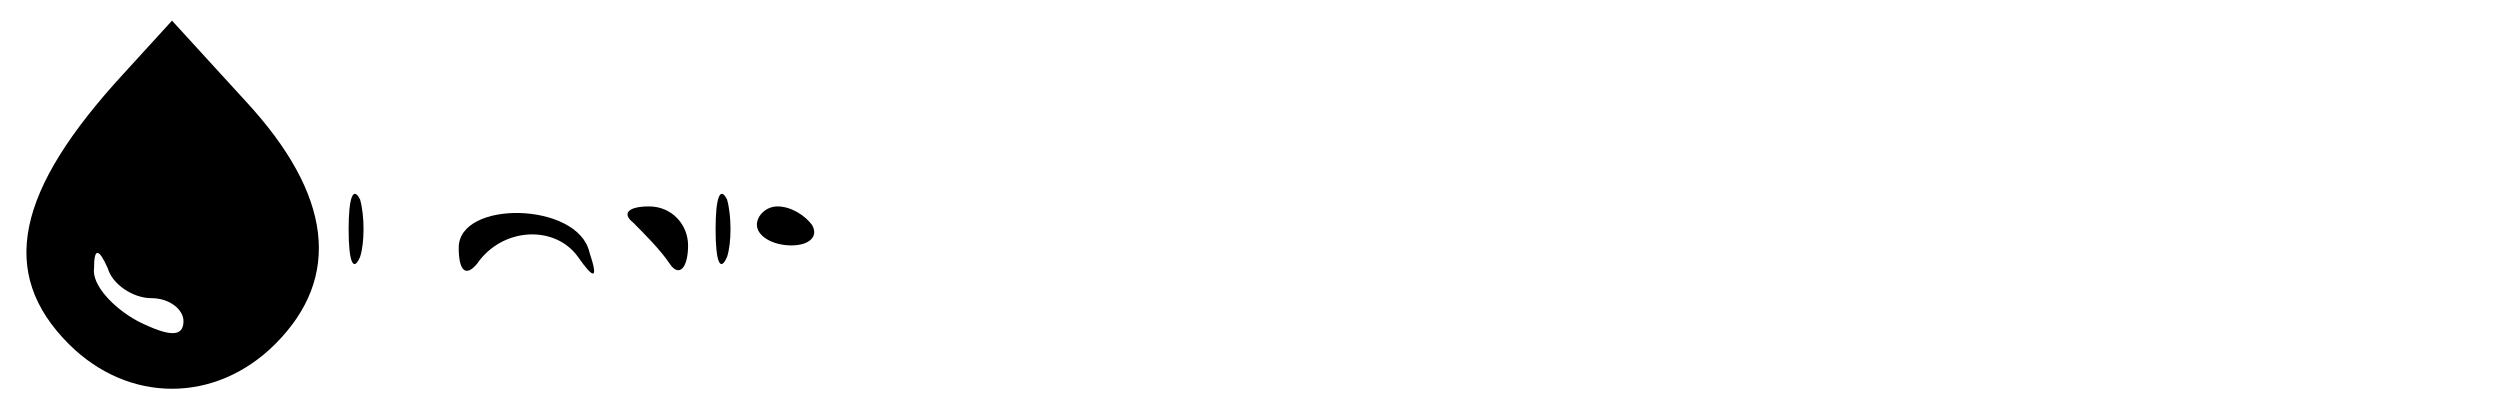
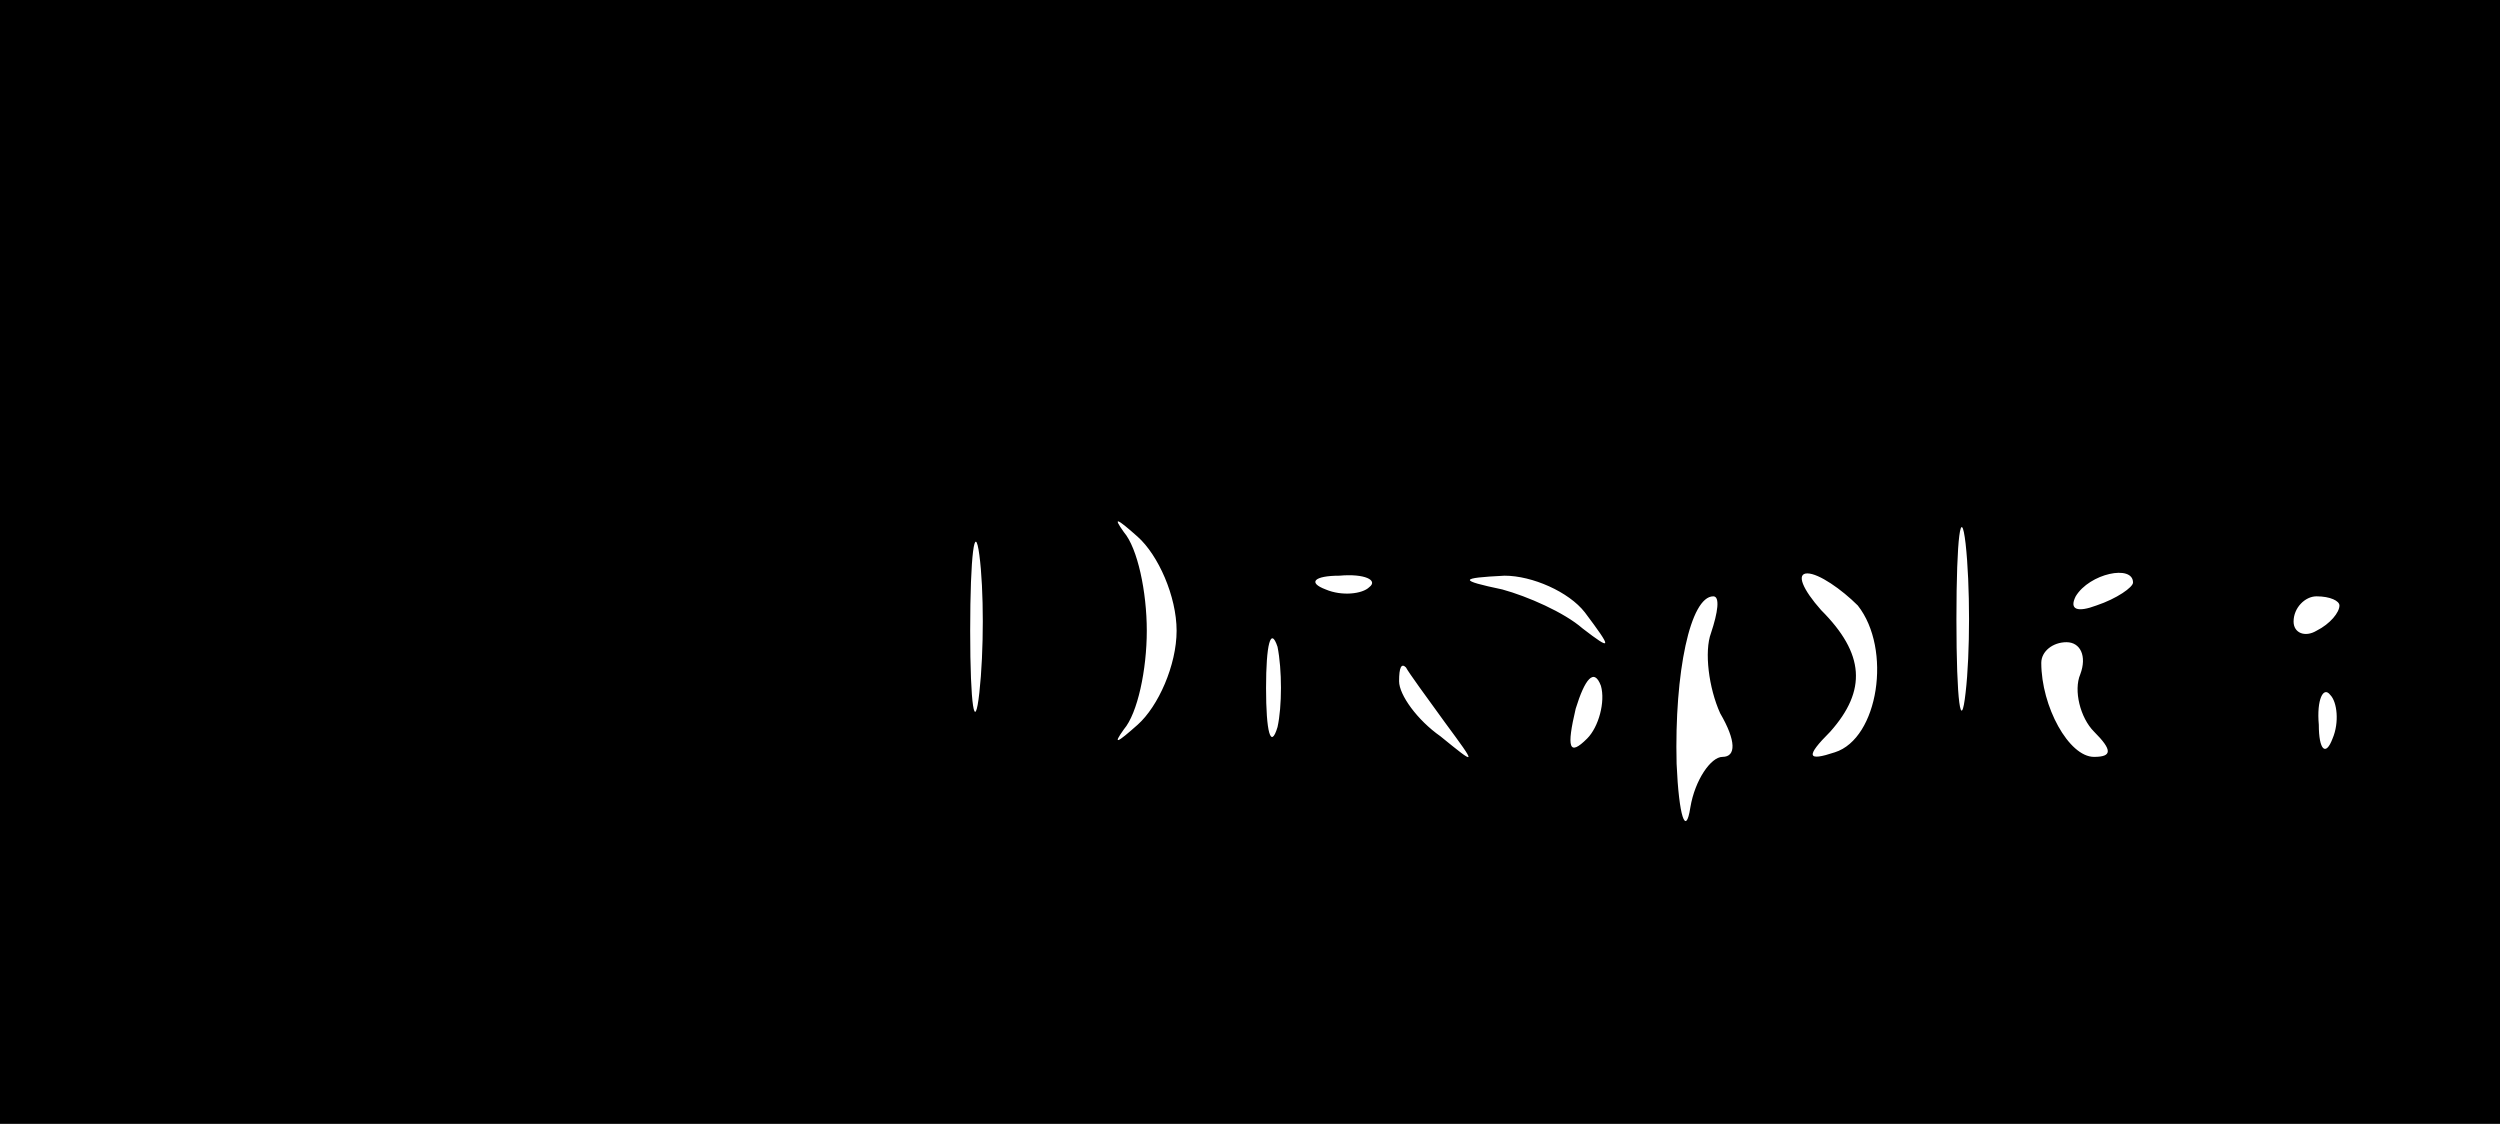
- <svg xmlns="http://www.w3.org/2000/svg" version="1.0" width="109pt" height="18pt" viewBox="0 0 109 18" preserveAspectRatio="xMidYMid meet">
-   <g transform="translate(0,18) scale(0.1,-0.1)" fill="#000000" stroke="none">
-     <path d="M54 148 c-47 -51 -55 -87 -24 -118 26 -26 64 -26 90 0 29 29 25 65 -13 106 l-32 35 -21 -23z m12 -98 c8 0 14 -5 14 -10 0 -7 -6 -7 -20 0 -11 6 -20 16 -19 23 0 9 2 9 6 0 2 -7 11 -13 19 -13z" />
-     <path d="M152 80 c0 -14 2 -19 5 -12 2 6 2 18 0 25 -3 6 -5 1 -5 -13z" />
-     <path d="M312 80 c0 -14 2 -19 5 -12 2 6 2 18 0 25 -3 6 -5 1 -5 -13z" />
-     <path d="M200 72 c0 -10 3 -13 8 -7 11 16 34 17 44 3 7 -10 9 -10 5 2 -5 22 -57 23 -57 2z" />
-     <path d="M276 83 c5 -5 12 -12 16 -18 4 -6 8 -2 8 8 0 9 -7 17 -17 17 -9 0 -12 -3 -7 -7z" />
-     <path d="M330 82 c0 -5 7 -9 15 -9 8 0 12 4 9 9 -3 4 -9 8 -15 8 -5 0 -9 -4 -9 -8z" />
+ <svg xmlns="http://www.w3.org/2000/svg" version="1.0" width="109pt" height="49pt" viewBox="0 0 109 49" preserveAspectRatio="xMidYMid meet">
+   <g transform="translate(0,49) scale(0.1,-0.1)" fill="#000000" stroke="none">
+     <path d="M0 245 l0 -245 545 0 545 0 0 245 0 245 -545 0 -545 0 0 -245z m857 -57 c-2 -18 -4 -4 -4 32 0 36 2 50 4 33 2 -18 2 -48 0 -65z m-430 0 c-2 -18 -4 -6 -4 27 0 33 2 48 4 33 2 -15 2 -42 0 -60z m86 27 c0 -15 -8 -33 -17 -41 -9 -8 -11 -9 -6 -2 6 7 10 26 10 43 0 17 -4 36 -10 43 -5 7 -3 6 6 -2 9 -8 17 -26 17 -41z m84 19 c-3 -3 -12 -4 -19 -1 -8 3 -5 6 6 6 11 1 17 -2 13 -5z m94 -11 c12 -16 12 -17 -1 -7 -8 7 -24 14 -35 17 -19 4 -19 5 1 6 12 0 28 -7 35 -16z m119 3 c15 -19 9 -58 -10 -64 -12 -4 -13 -2 -2 9 16 18 15 34 -4 53 -8 9 -11 16 -6 16 5 0 15 -7 22 -14z m120 10 c0 -2 -7 -7 -16 -10 -8 -3 -12 -2 -9 4 6 10 25 14 25 6z m-184 -22 c-3 -8 -1 -24 4 -35 7 -12 7 -19 1 -19 -5 0 -12 -10 -14 -22 -2 -13 -5 -4 -6 19 -1 40 6 73 16 73 3 0 2 -7 -1 -16z m274 12 c0 -3 -4 -8 -10 -11 -5 -3 -10 -1 -10 4 0 6 5 11 10 11 6 0 10 -2 10 -4z m-463 -53 c-3 -10 -5 -2 -5 17 0 19 2 27 5 18 2 -10 2 -26 0 -35z m350 23 c-3 -7 0 -19 6 -25 8 -8 8 -11 0 -11 -11 0 -23 22 -23 41 0 5 5 9 11 9 6 0 9 -6 6 -14z m-277 -21 c14 -19 14 -19 -2 -6 -10 7 -18 18 -18 24 0 6 1 8 3 6 1 -2 9 -13 17 -24z m62 -7 c-8 -8 -9 -4 -5 13 4 13 8 18 11 10 2 -7 -1 -18 -6 -23z m325 0 c-3 -8 -6 -5 -6 6 -1 11 2 17 5 13 3 -3 4 -12 1 -19z" />
  </g>
</svg>
